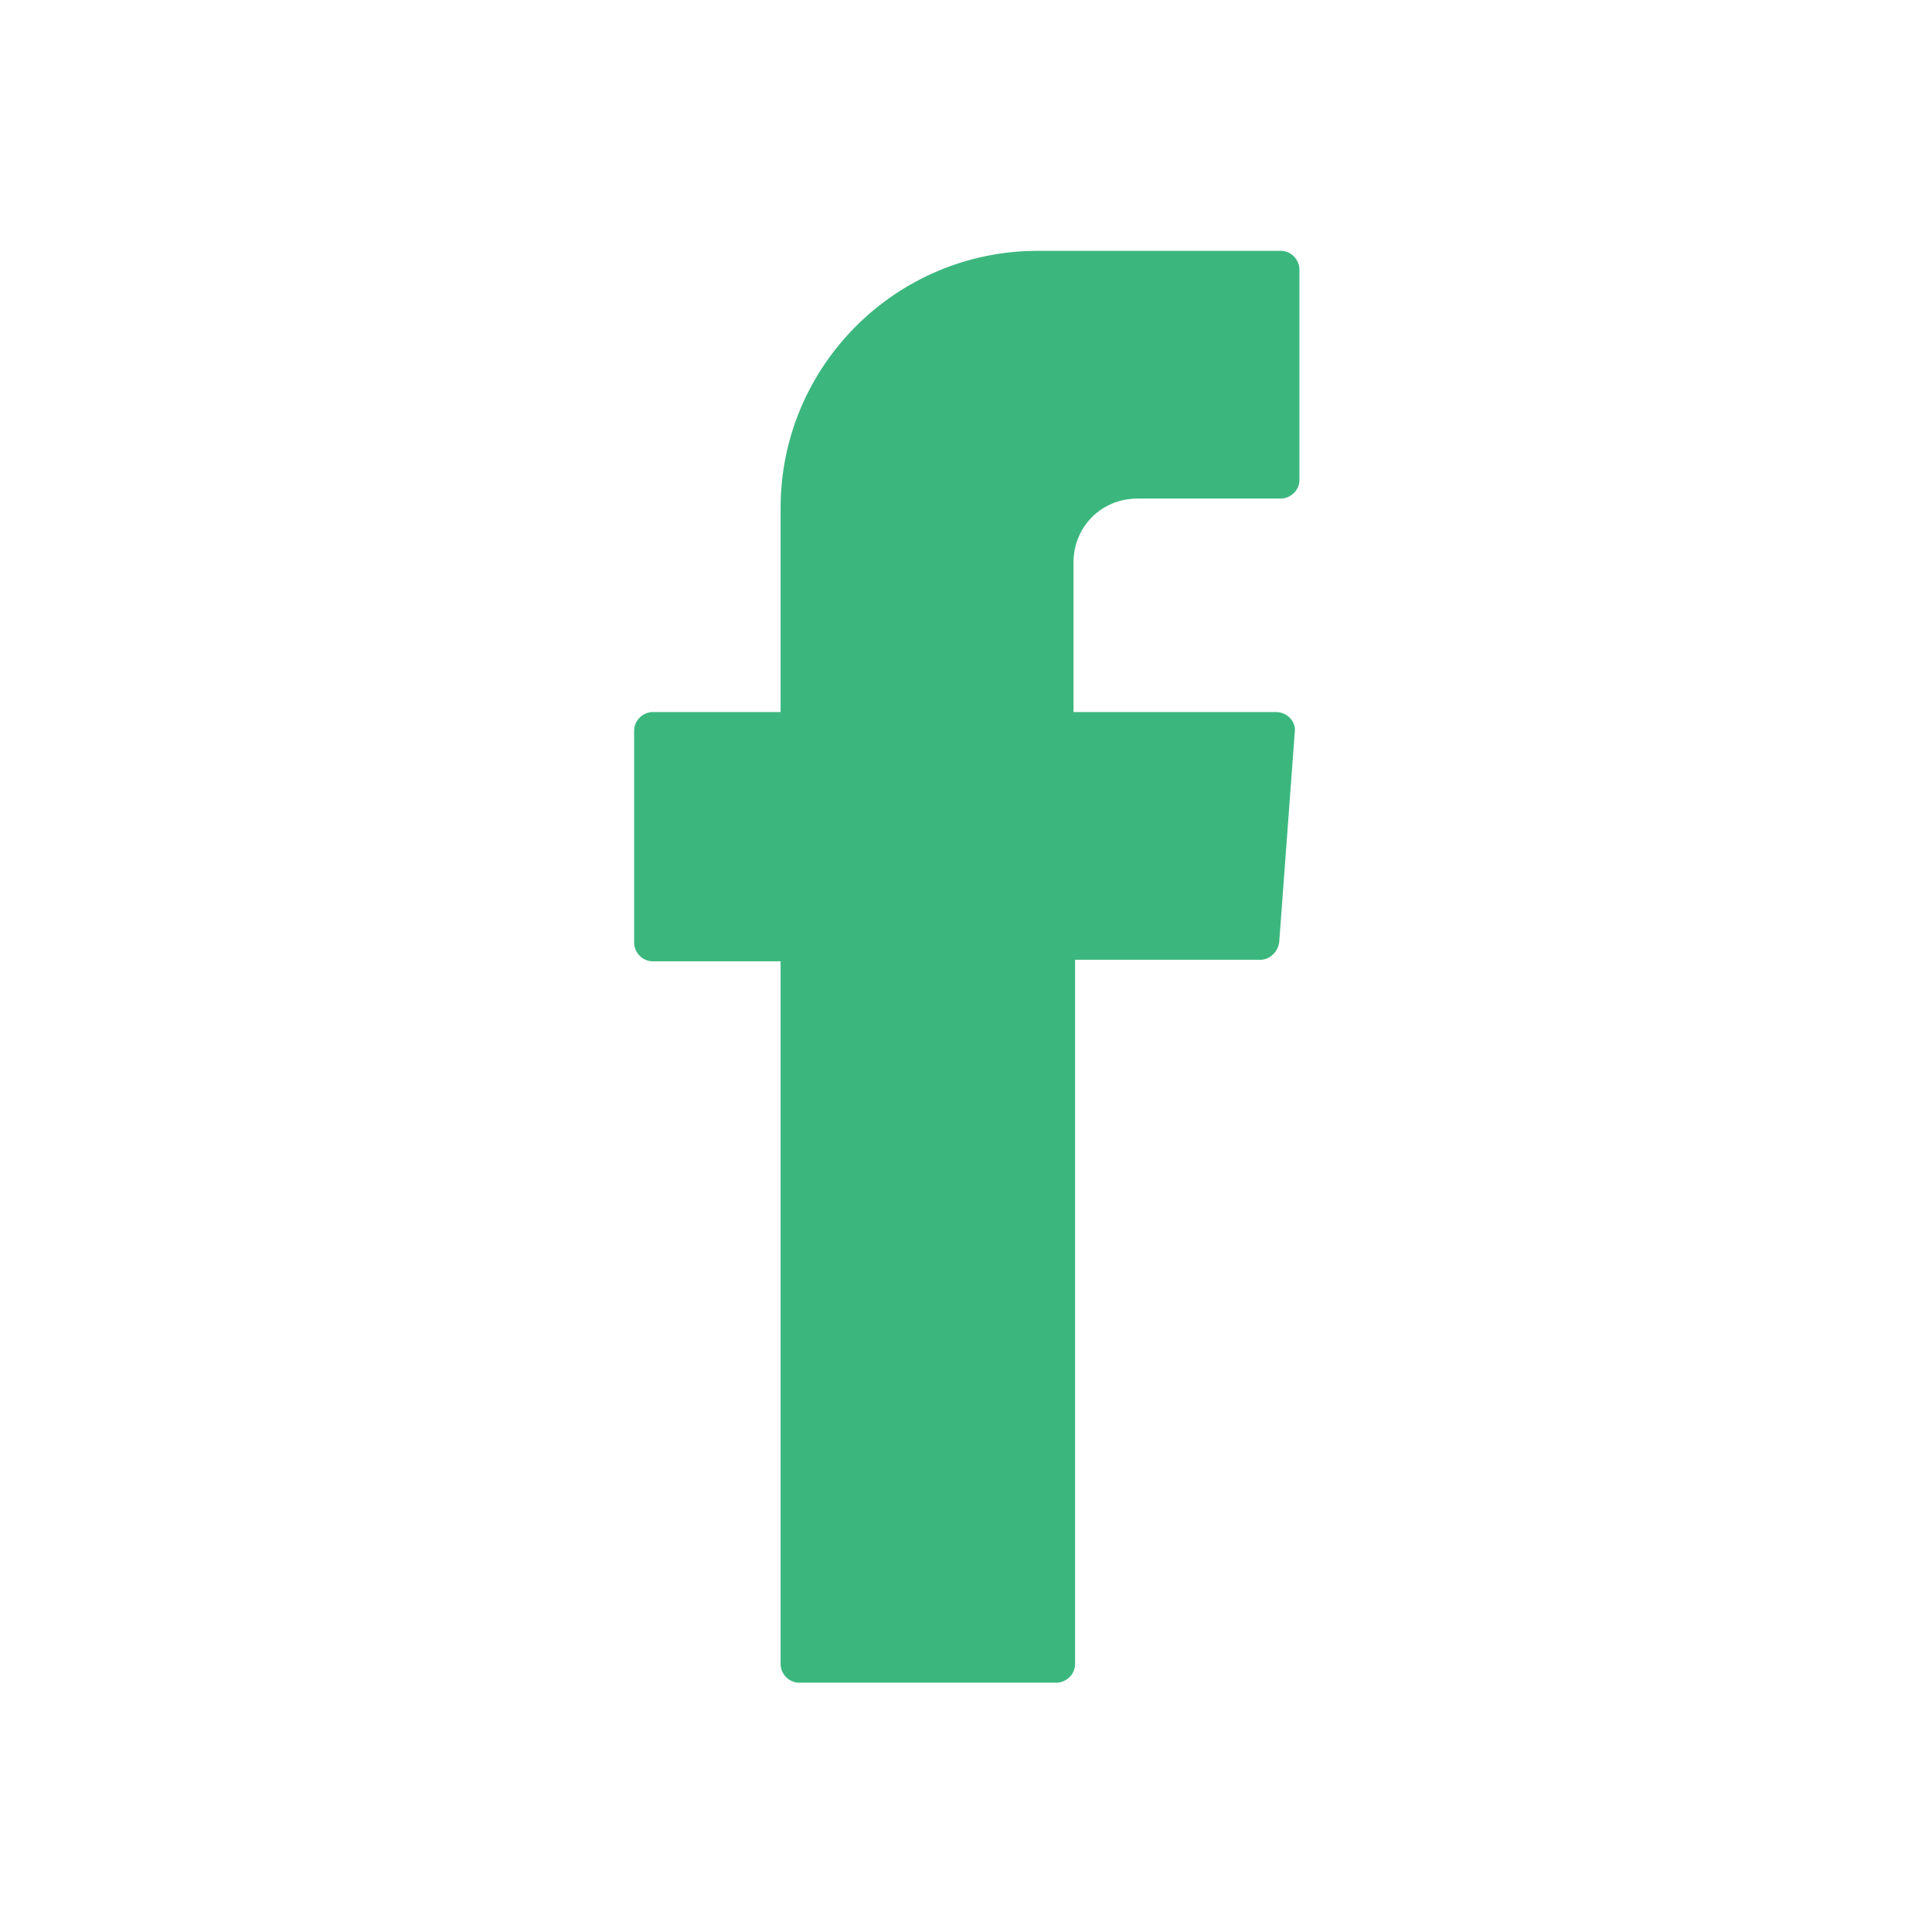
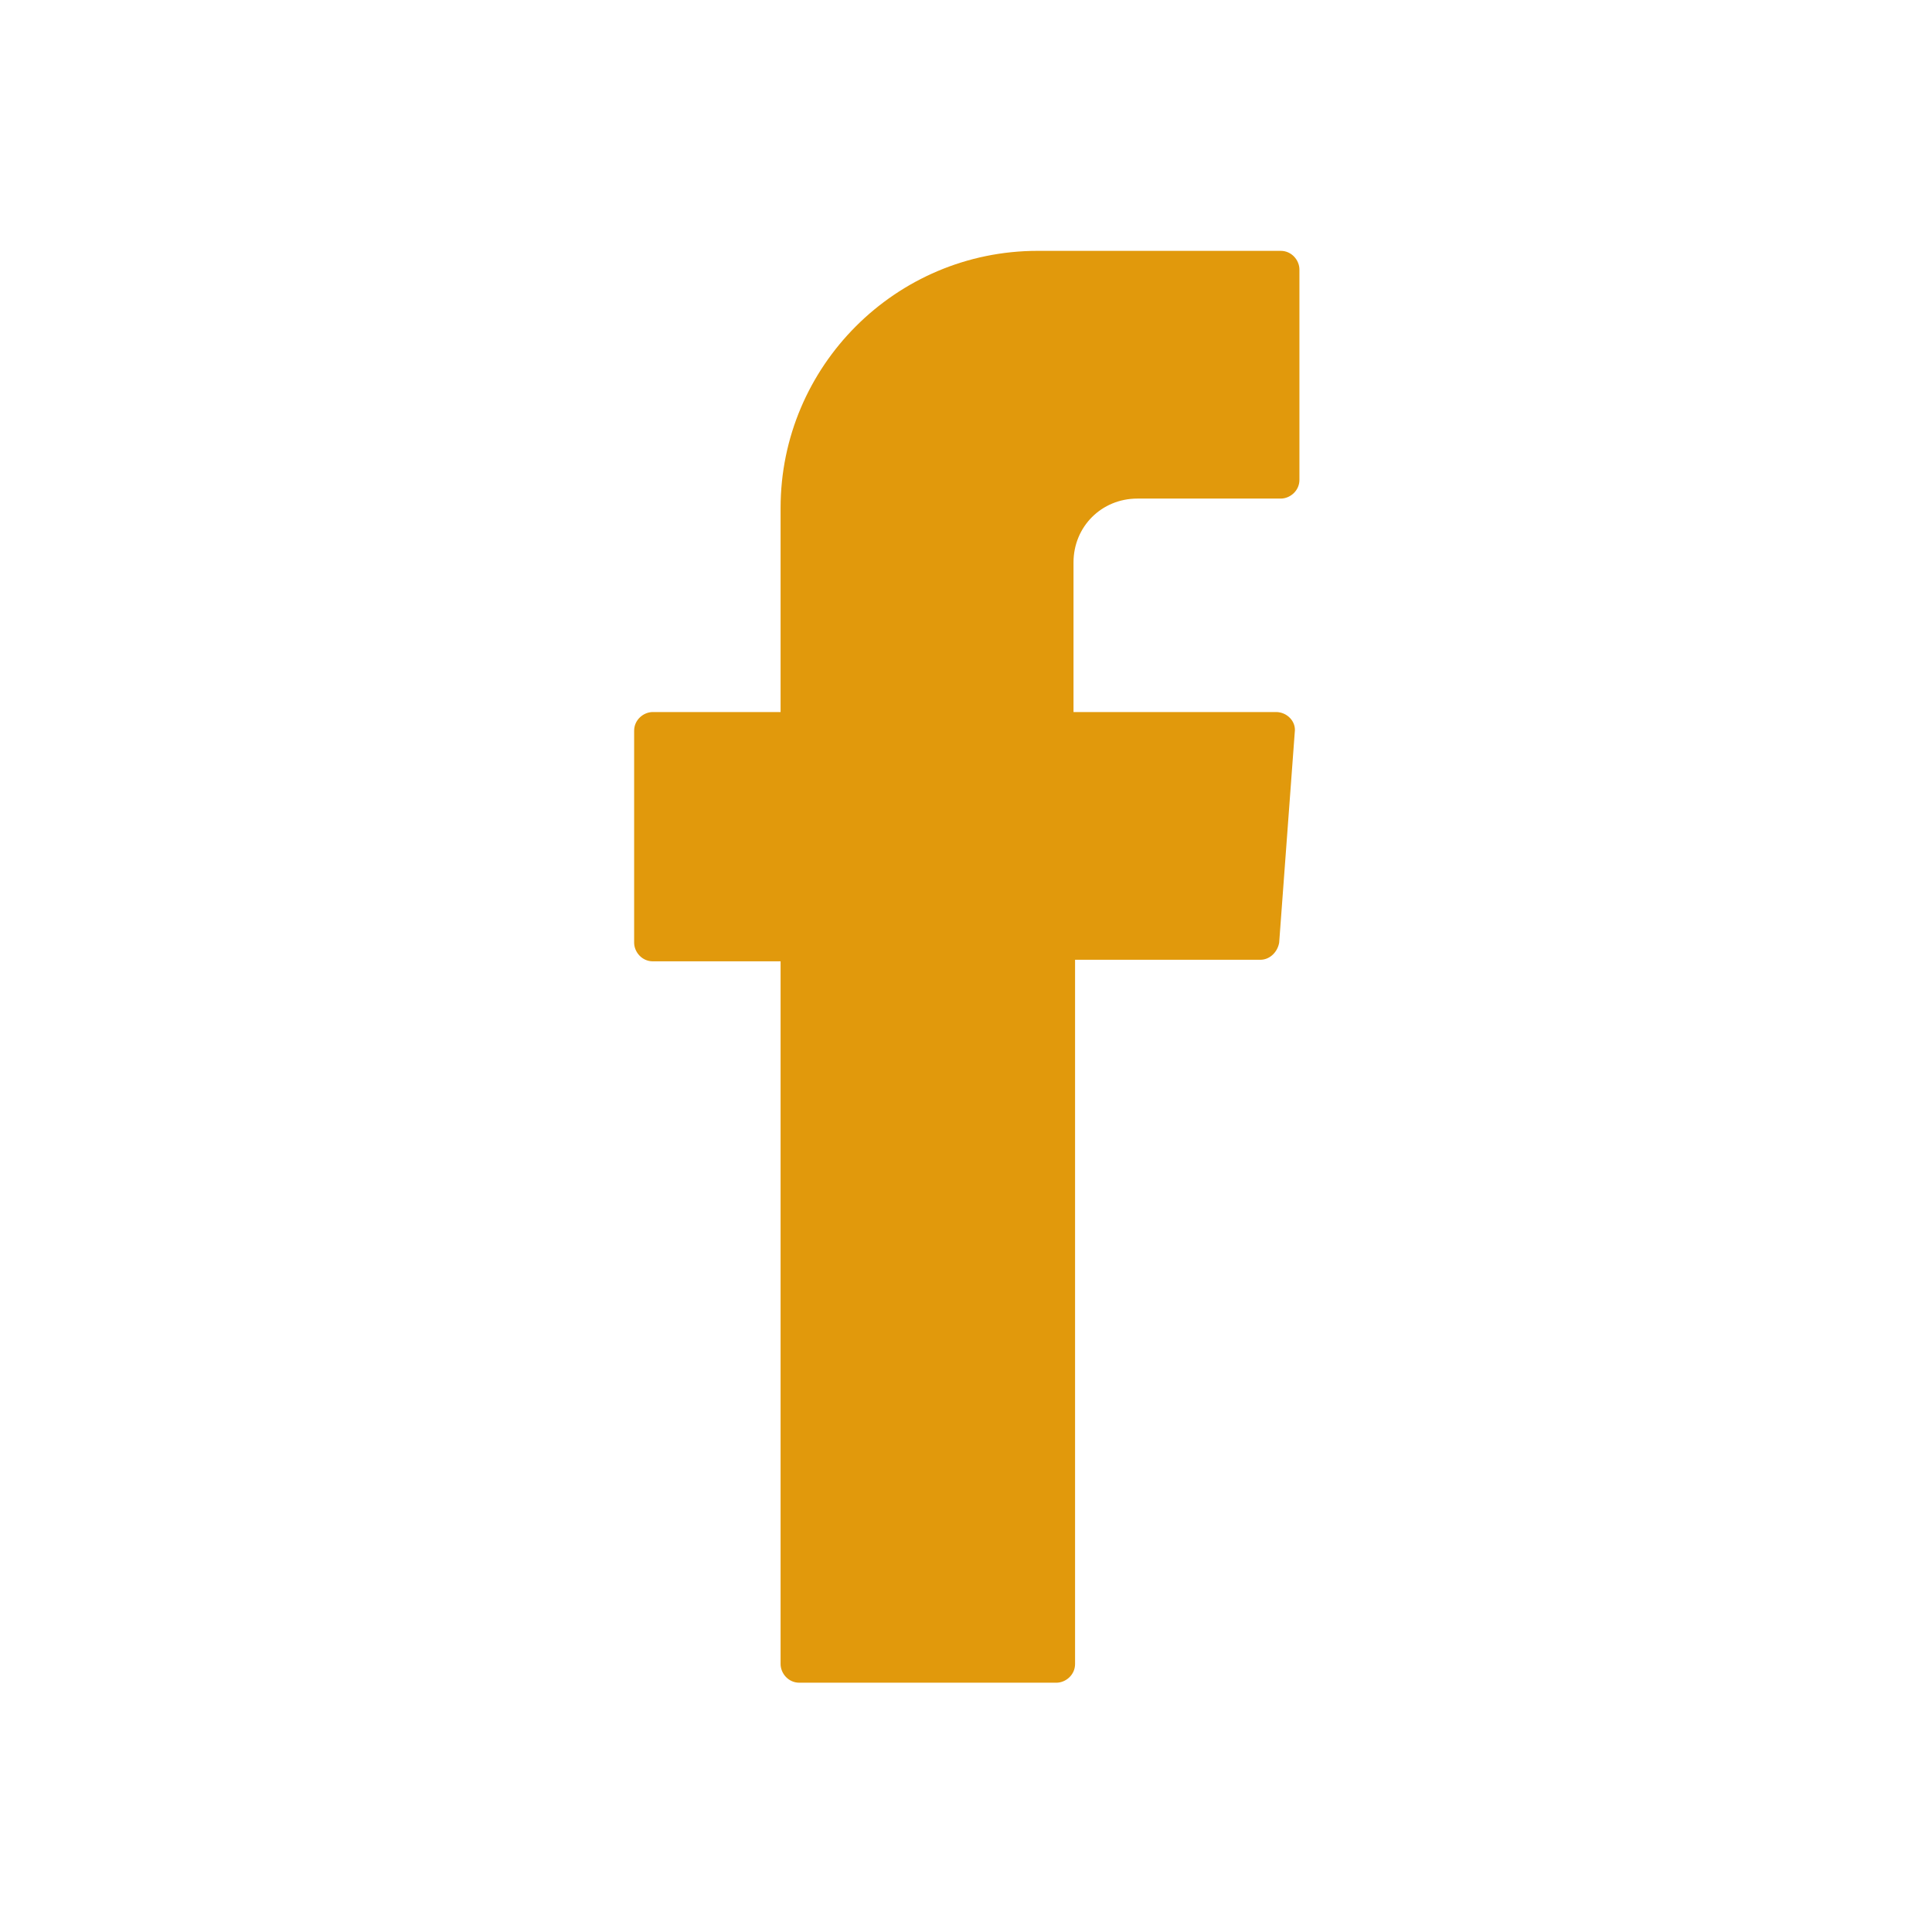
<svg xmlns="http://www.w3.org/2000/svg" enable-background="new 0 0 124 124" viewBox="0 0 124 124">
-   <path fill="#3BB77E" fill-rule="evenodd" d="M50.1,62.4v44.4c0,0.6,0.5,1.2,1.2,1.2h16.5c0.6,0,1.2-0.5,1.2-1.2V61.6h11.9    c0.6,0,1.1-0.5,1.2-1.1L83.1,47c0.1-0.7-0.5-1.3-1.2-1.3H68.9v-9.6c0-2.3,1.8-4.1,4.1-4.1h9.2c0.6,0,1.2-0.5,1.2-1.2V17.3    c0-0.6-0.5-1.2-1.2-1.2H66.6c-9.1,0-16.5,7.4-16.5,16.5v13.1h-8.2c-0.6,0-1.2,0.5-1.2,1.2v13.6c0,0.6,0.5,1.2,1.2,1.2h8.2V62.4z" clip-rule="evenodd" />
+   <path fill="#e1990c" fill-rule="evenodd" d="M50.1,62.4v44.4c0,0.6,0.5,1.2,1.2,1.2h16.5c0.6,0,1.2-0.5,1.2-1.2V61.6h11.9    c0.6,0,1.1-0.5,1.2-1.1L83.1,47c0.1-0.7-0.5-1.3-1.2-1.3H68.9v-9.6c0-2.3,1.8-4.1,4.1-4.1h9.2c0.6,0,1.2-0.5,1.2-1.2V17.3    c0-0.6-0.5-1.2-1.2-1.2H66.6c-9.1,0-16.5,7.4-16.5,16.5v13.1h-8.2c-0.6,0-1.2,0.5-1.2,1.2v13.6c0,0.6,0.5,1.2,1.2,1.2h8.2V62.4z" clip-rule="evenodd" />
</svg>
